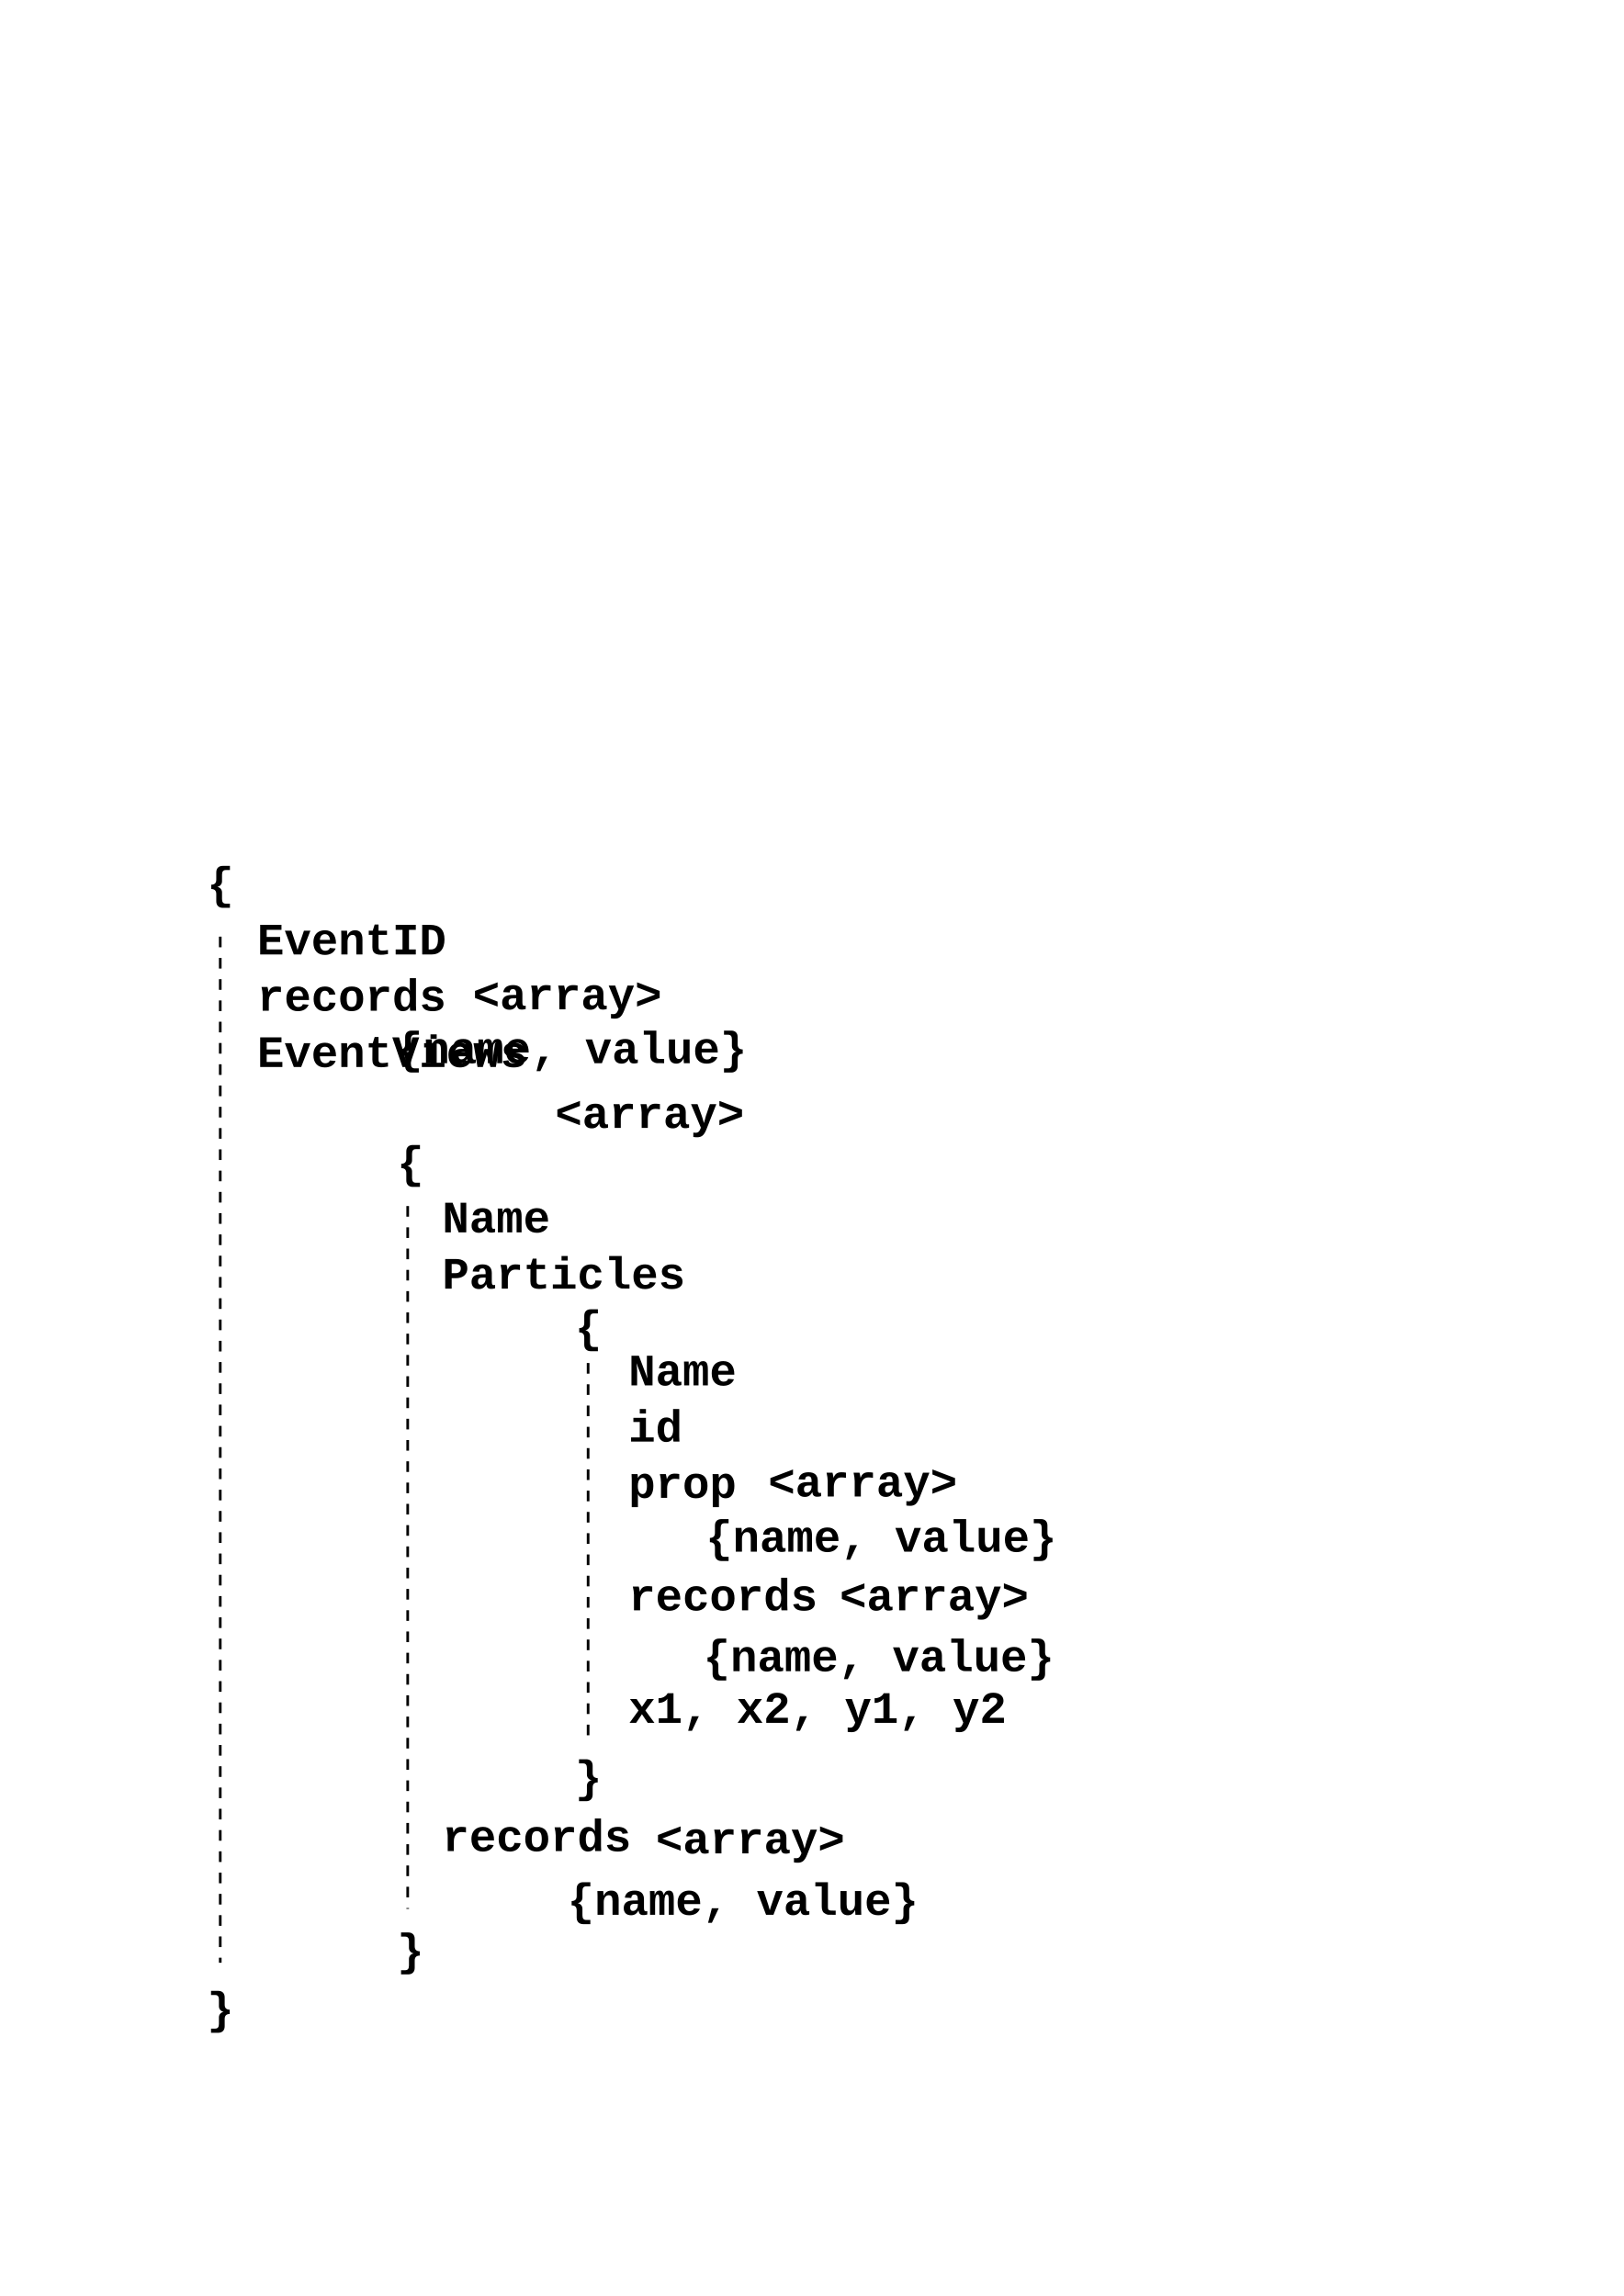
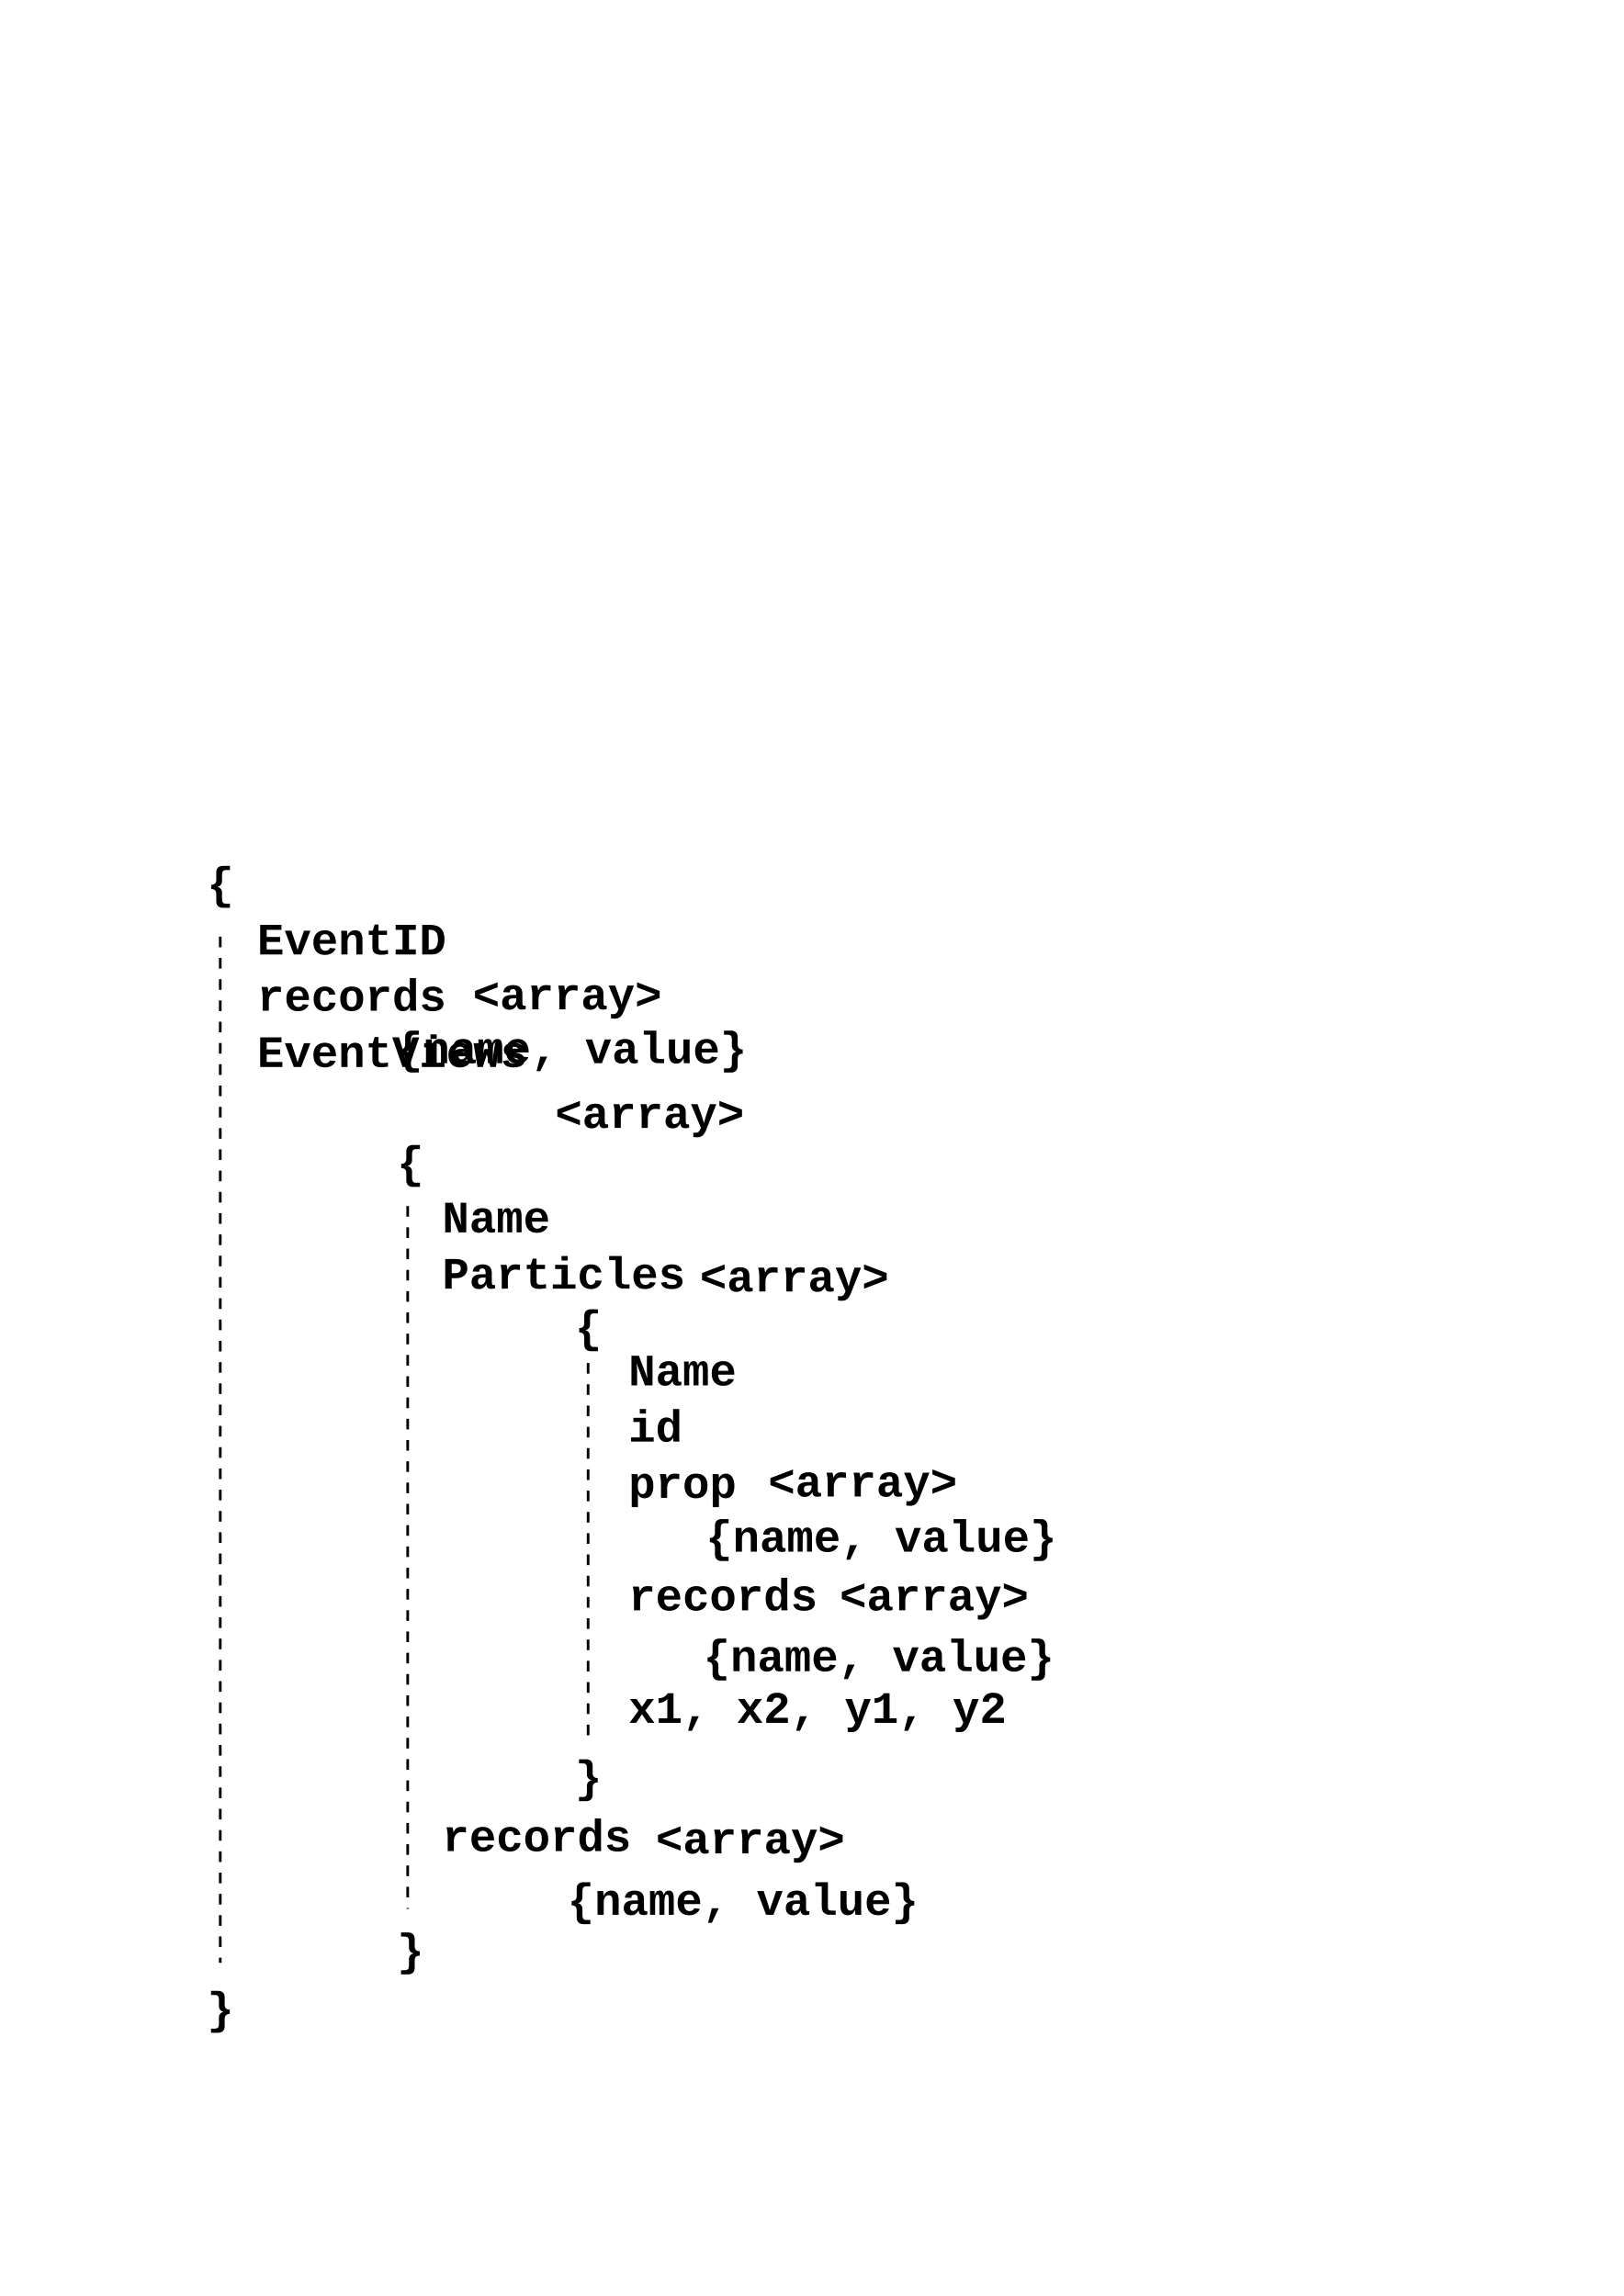
<svg xmlns="http://www.w3.org/2000/svg" width="210mm" height="297mm" id="svg2" version="1.1">
  <defs id="defs4">
    </defs>
  <g id="layer1">
    <text xml:space="preserve" style="font-size:22px;font-style:normal;font-variant:normal;font-weight:bold;font-stretch:normal;text-align:start;line-height:125%;writing-mode:lr-tb;text-anchor:start;fill:#000000;fill-opacity:1;stroke:none;font-family:Courier New;-inkscape-font-specification:Courier New Bold" x="101.17" y="439.272" id="text2816">
      <tspan x="101.17" y="439.272" id="tspan2848">{</tspan>
      <tspan x="101.17" y="466.772" id="tspan2856" />
      <tspan x="101.17" y="494.272" id="tspan2860" />
      <tspan x="101.17" y="521.772" id="tspan2862" />
      <tspan x="101.17" y="549.272" id="tspan2852" />
      <tspan x="101.17" y="576.772" id="tspan2909" />
      <tspan x="101.17" y="604.272" id="tspan2911" />
      <tspan x="101.17" y="631.772" id="tspan2913" />
      <tspan x="101.17" y="659.272" id="tspan2915" />
      <tspan x="101.17" y="686.772" id="tspan2917" />
      <tspan x="101.17" y="714.272" id="tspan2919" />
      <tspan x="101.17" y="741.772" id="tspan2921" />
      <tspan x="101.17" y="769.272" id="tspan2923" />
      <tspan x="101.17" y="796.772" id="tspan2925" />
      <tspan x="101.17" y="824.272" id="tspan2927" />
      <tspan x="101.17" y="851.772" id="tspan2929" />
      <tspan x="101.17" y="879.272" id="tspan3278" />
      <tspan x="101.17" y="906.772" id="tspan3280" />
      <tspan x="101.17" y="934.272" id="tspan3282" />
      <tspan x="101.17" y="961.772" id="tspan3284" />
      <tspan x="101.17" y="989.272" id="tspan3379">}</tspan>
    </text>
    <text xml:space="preserve" style="font-size:22px;font-style:normal;font-variant:normal;font-weight:bold;font-stretch:normal;text-align:start;line-height:125%;writing-mode:lr-tb;text-anchor:start;fill:#000000;fill-opacity:1;stroke:none;font-family:Courier New;-inkscape-font-specification:Courier New Bold" x="125.714" y="466.648" id="text2864">
      <tspan id="tspan2866" x="125.714" y="466.648">EventID</tspan>
      <tspan x="125.714" y="494.148" id="tspan2868">records</tspan>
      <tspan x="125.714" y="516.648" id="tspan3123" />
      <tspan x="125.714" y="521.648" id="tspan2870">EventViews</tspan>
    </text>
    <text xml:space="preserve" style="font-size:22px;font-style:normal;font-variant:normal;font-weight:bold;font-stretch:normal;text-align:start;line-height:125%;writing-mode:lr-tb;text-anchor:start;fill:#000000;fill-opacity:1;stroke:none;font-family:Courier New;-inkscape-font-specification:Courier New Bold" x="194.064" y="575.717" id="text2816-1">
      <tspan x="194.064" y="575.717" id="tspan2848-7">{</tspan>
      <tspan x="194.064" y="603.217" id="tspan2856-4" />
      <tspan x="194.064" y="630.717" id="tspan2860-0" />
      <tspan x="194.064" y="658.217" id="tspan2862-9" />
      <tspan x="194.064" y="685.717" id="tspan2852-4" />
      <tspan x="194.064" y="713.217" id="tspan3008" />
      <tspan x="194.064" y="740.717" id="tspan3010" />
      <tspan x="194.064" y="768.217" id="tspan3012" />
      <tspan x="194.064" y="795.717" id="tspan3014" />
      <tspan x="194.064" y="823.217" id="tspan3121" />
      <tspan x="194.064" y="850.717" id="tspan3133" />
      <tspan x="194.064" y="878.217" id="tspan3135" />
      <tspan x="194.064" y="905.717" id="tspan3137" />
      <tspan x="194.064" y="933.217" id="tspan3300" />
      <tspan x="194.064" y="960.717" id="tspan3302">}</tspan>
      <tspan x="194.064" y="988.217" id="tspan3298" />
    </text>
    <text xml:space="preserve" style="font-size:22px;font-style:normal;font-variant:normal;font-weight:bold;font-stretch:normal;text-align:start;line-height:125%;writing-mode:lr-tb;text-anchor:start;fill:#000000;fill-opacity:1;stroke:none;font-family:Courier New;-inkscape-font-specification:Courier New Bold" x="231.117" y="493.458" id="text2931">
      <tspan id="tspan2933" x="231.117" y="493.458">&lt;array&gt;</tspan>
    </text>
    <text xml:space="preserve" style="font-size:22px;font-style:normal;font-variant:normal;font-weight:bold;font-stretch:normal;text-align:start;line-height:125%;writing-mode:lr-tb;text-anchor:start;fill:#000000;fill-opacity:1;stroke:none;font-family:Courier New;-inkscape-font-specification:Courier New Bold" x="271.368" y="551.449" id="text2931-8">
      <tspan id="tspan2933-8" x="271.368" y="551.449">&lt;array&gt;</tspan>
    </text>
    <text xml:space="preserve" style="font-size:22px;font-style:normal;font-variant:normal;font-weight:bold;font-stretch:normal;text-align:start;line-height:125%;writing-mode:lr-tb;text-anchor:start;fill:#000000;fill-opacity:1;stroke:none;font-family:Courier New;-inkscape-font-specification:Courier New Bold" x="216.166" y="602.501" id="text2864-2">
      <tspan x="216.166" y="602.501" id="tspan2870-5">Name</tspan>
      <tspan x="216.166" y="630.001" id="tspan2996">Particles</tspan>
      <tspan x="216.166" y="657.501" id="tspan2998" />
      <tspan x="216.166" y="685.001" id="tspan3000" />
      <tspan x="216.166" y="712.501" id="tspan3002" />
      <tspan x="216.166" y="740.001" id="tspan3004" />
      <tspan x="216.166" y="767.501" id="tspan3006" />
      <tspan x="216.166" y="795.001" id="tspan3119" />
      <tspan x="216.166" y="822.501" id="tspan3125" />
      <tspan x="216.166" y="850.001" id="tspan3131" />
      <tspan x="216.166" y="877.501" id="tspan3294" />
      <tspan x="216.166" y="905.001" id="tspan3296">records</tspan>
    </text>
    <text xml:space="preserve" style="font-size:22px;font-style:normal;font-variant:normal;font-weight:bold;font-stretch:normal;text-align:start;line-height:125%;writing-mode:lr-tb;text-anchor:start;fill:#000000;fill-opacity:1;stroke:none;font-family:Courier New;-inkscape-font-specification:Courier New Bold" x="307.22" y="677.298" id="text3016">
      <tspan id="tspan3018" x="307.22" y="677.298">Name</tspan>
      <tspan x="307.22" y="704.798" id="tspan3020">id</tspan>
      <tspan x="307.22" y="732.298" id="tspan3022">prop</tspan>
      <tspan x="307.22" y="759.798" id="tspan3286" />
      <tspan x="307.22" y="787.298" id="tspan3024">records</tspan>
      <tspan x="307.22" y="814.798" id="tspan3288" />
      <tspan x="307.22" y="842.298" id="tspan3026">x1, x2, y1, y2</tspan>
    </text>
    <text xml:space="preserve" style="font-size:22px;font-style:normal;font-variant:normal;font-weight:bold;font-stretch:normal;text-align:start;line-height:125%;writing-mode:lr-tb;text-anchor:start;fill:#000000;fill-opacity:1;stroke:none;font-family:Courier New;-inkscape-font-specification:Courier New Bold" x="193.501" y="519.801" id="text3028">
      <tspan id="tspan3030" x="193.501" y="519.801">{name, value}</tspan>
    </text>
    <text xml:space="preserve" style="font-size:22px;font-style:normal;font-variant:normal;font-weight:bold;font-stretch:normal;text-align:start;line-height:125%;writing-mode:lr-tb;text-anchor:start;fill:#000000;fill-opacity:1;stroke:none;font-family:Courier New;-inkscape-font-specification:Courier New Bold" x="410.433" y="787.297" id="text2931-8-1">
      <tspan id="tspan2933-8-7" x="410.433" y="787.297">&lt;array&gt;</tspan>
    </text>
    <text xml:space="preserve" style="font-size:22px;font-style:normal;font-variant:normal;font-weight:bold;font-stretch:normal;text-align:start;line-height:125%;writing-mode:lr-tb;text-anchor:start;fill:#000000;fill-opacity:1;stroke:none;font-family:Courier New;-inkscape-font-specification:Courier New Bold" x="375.506" y="731.629" id="text2931-8-1-1">
      <tspan id="tspan2933-8-7-1" x="375.506" y="731.629">&lt;array&gt;</tspan>
    </text>
    <text xml:space="preserve" style="font-size:22px;font-style:normal;font-variant:normal;font-weight:bold;font-stretch:normal;text-align:start;line-height:125%;writing-mode:lr-tb;text-anchor:start;fill:#000000;fill-opacity:1;stroke:none;font-family:Courier New;-inkscape-font-specification:Courier New Bold" x="320.561" y="906.126" id="text2931-8-1-1-5">
      <tspan id="tspan2933-8-7-1-2" x="320.561" y="906.126">&lt;array&gt;</tspan>
    </text>
    <text xml:space="preserve" style="font-size:22px;font-style:normal;font-variant:normal;font-weight:bold;font-stretch:normal;text-align:start;line-height:125%;writing-mode:lr-tb;text-anchor:start;fill:#000000;fill-opacity:1;stroke:none;font-family:Courier New;-inkscape-font-specification:Courier New Bold" x="281.051" y="656.041" id="text3107">
      <tspan id="tspan3109" x="281.051" y="656.041">{</tspan>
      <tspan x="281.051" y="683.541" id="tspan3111" />
      <tspan x="281.051" y="711.041" id="tspan3113" />
      <tspan x="281.051" y="738.541" id="tspan3115" />
      <tspan x="281.051" y="766.041" id="tspan3117" />
      <tspan x="281.051" y="793.541" id="tspan3127" />
      <tspan x="281.051" y="821.041" id="tspan3129" />
      <tspan x="281.051" y="848.541" id="tspan3290" />
      <tspan x="281.051" y="876.041" id="tspan3292">}</tspan>
    </text>
    <text xml:space="preserve" style="font-size:22px;font-style:normal;font-variant:normal;font-weight:bold;font-stretch:normal;text-align:start;line-height:125%;writing-mode:lr-tb;text-anchor:start;fill:#000000;fill-opacity:1;stroke:none;font-family:Courier New;-inkscape-font-specification:Courier New Bold" x="344.929" y="758.625" id="text3028-7">
      <tspan id="tspan3030-6" x="344.929" y="758.625">{name, value}</tspan>
    </text>
    <text xml:space="preserve" style="font-size:22px;font-style:normal;font-variant:normal;font-weight:bold;font-stretch:normal;text-align:start;line-height:125%;writing-mode:lr-tb;text-anchor:start;fill:#000000;fill-opacity:1;stroke:none;font-family:Courier New;-inkscape-font-specification:Courier New Bold" x="343.783" y="817.038" id="text3028-7-1">
      <tspan id="tspan3030-6-4" x="343.783" y="817.038">{name, value}</tspan>
    </text>
    <text xml:space="preserve" style="font-size:22px;font-style:normal;font-variant:normal;font-weight:bold;font-stretch:normal;text-align:start;line-height:125%;writing-mode:lr-tb;text-anchor:start;fill:#000000;fill-opacity:1;stroke:none;font-family:Courier New;-inkscape-font-specification:Courier New Bold" x="277.353" y="936.154" id="text3028-7-1-2">
      <tspan id="tspan3030-6-4-3" x="277.353" y="936.154">{name, value}</tspan>
    </text>
    <path style="fill:none;stroke:#000000;stroke-width:1.3;stroke-linecap:butt;stroke-linejoin:miter;stroke-opacity:1;stroke-miterlimit:4;stroke-dasharray:5.2,5.2;stroke-dashoffset:0" d="m 107.663,457.926 0,501.663" id="path3381" />
    <path style="fill:none;stroke:#000000;stroke-width:1.3;stroke-linecap:butt;stroke-linejoin:miter;stroke-miterlimit:4;stroke-opacity:1;stroke-dasharray:5.2, 5.2;stroke-dashoffset:0" d="m 199.291,589.641 0,343.605" id="path3383" />
    <path style="fill:none;stroke:#000000;stroke-width:1.3;stroke-linecap:butt;stroke-linejoin:miter;stroke-miterlimit:4;stroke-opacity:1;stroke-dasharray:5.2, 5.2;stroke-dashoffset:0" d="m 287.483,666.38 0,185.547" id="path3385" />
+     <text xml:space="preserve" style="font-size:22px;font-style:normal;font-variant:normal;font-weight:bold;font-stretch:normal;text-align:start;line-height:125%;writing-mode:lr-tb;text-anchor:start;fill:#000000;fill-opacity:1;stroke:none;font-family:Courier New;-inkscape-font-specification:Courier New Bold" x="342.087" y="631.385" id="text2931-8-1-1-1">
+       <tspan id="tspan2933-8-7-1-7" x="342.087" y="631.385">&lt;array&gt;</tspan>
+     </text>
  </g>
</svg>
